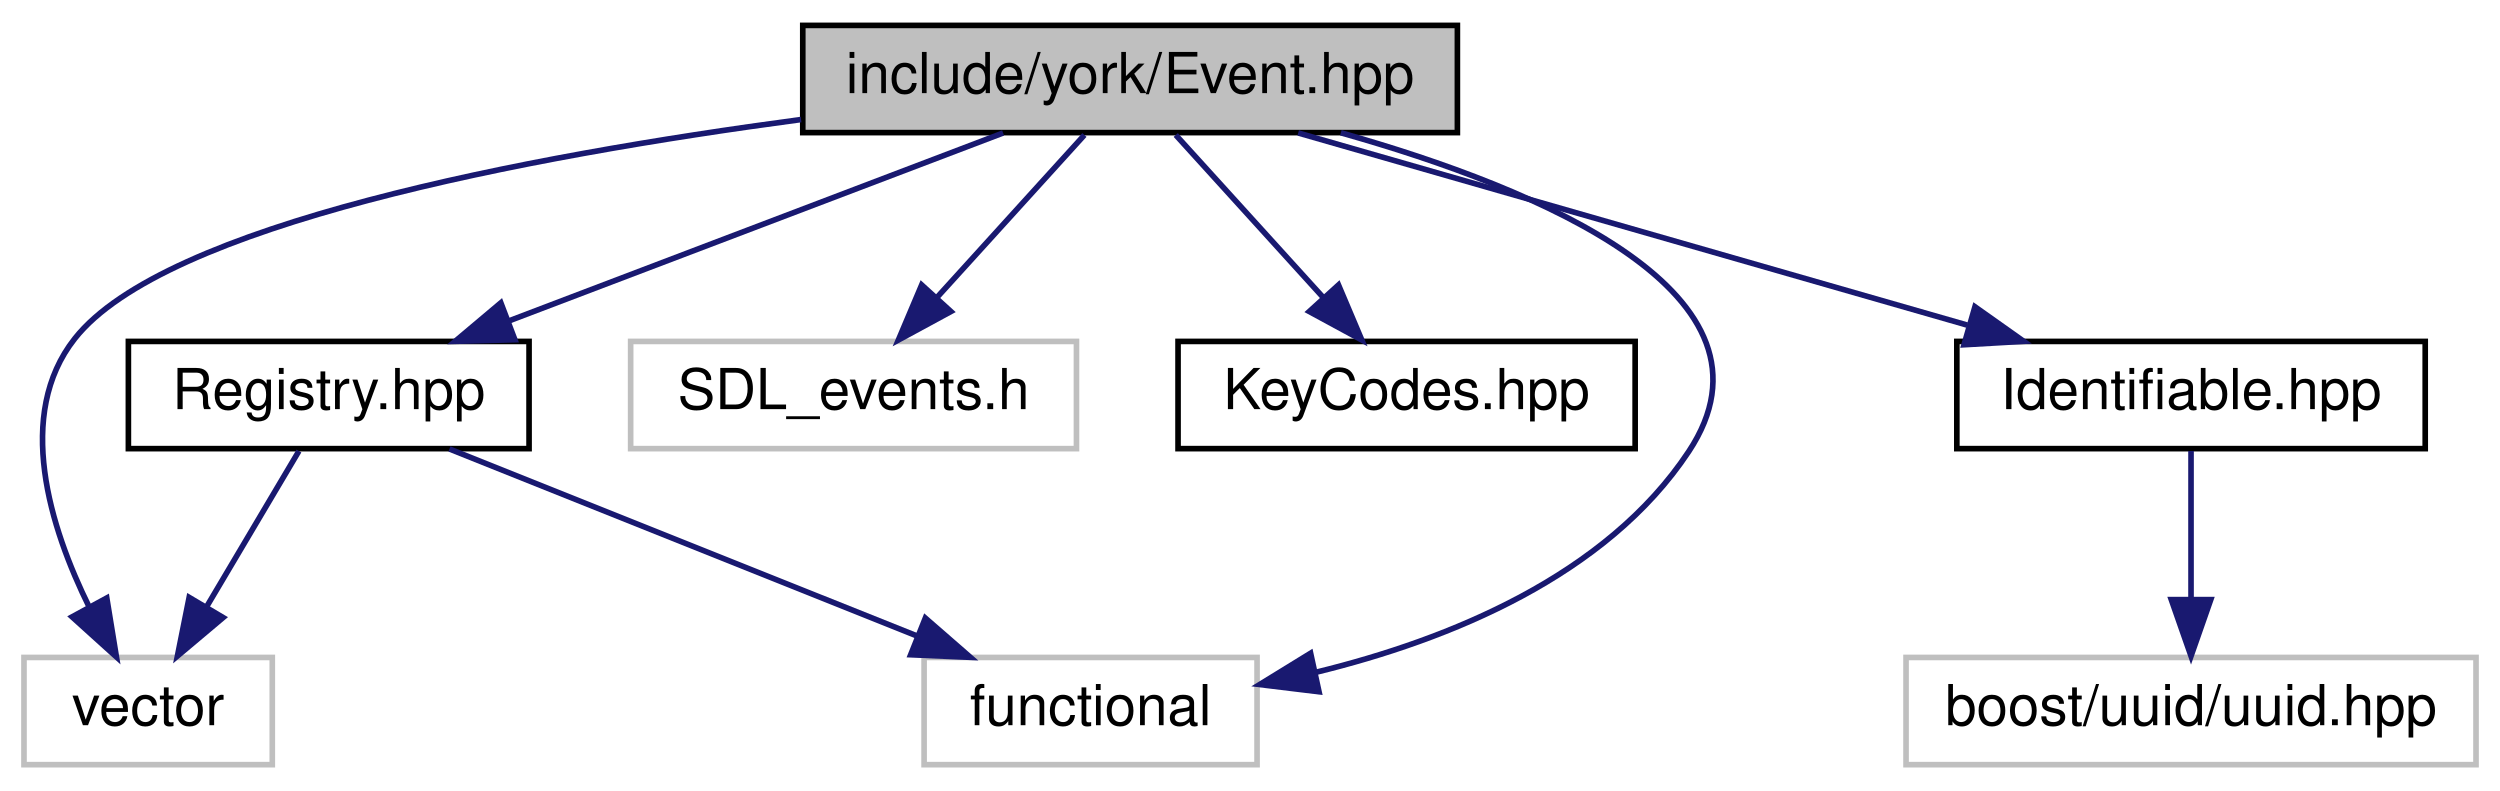
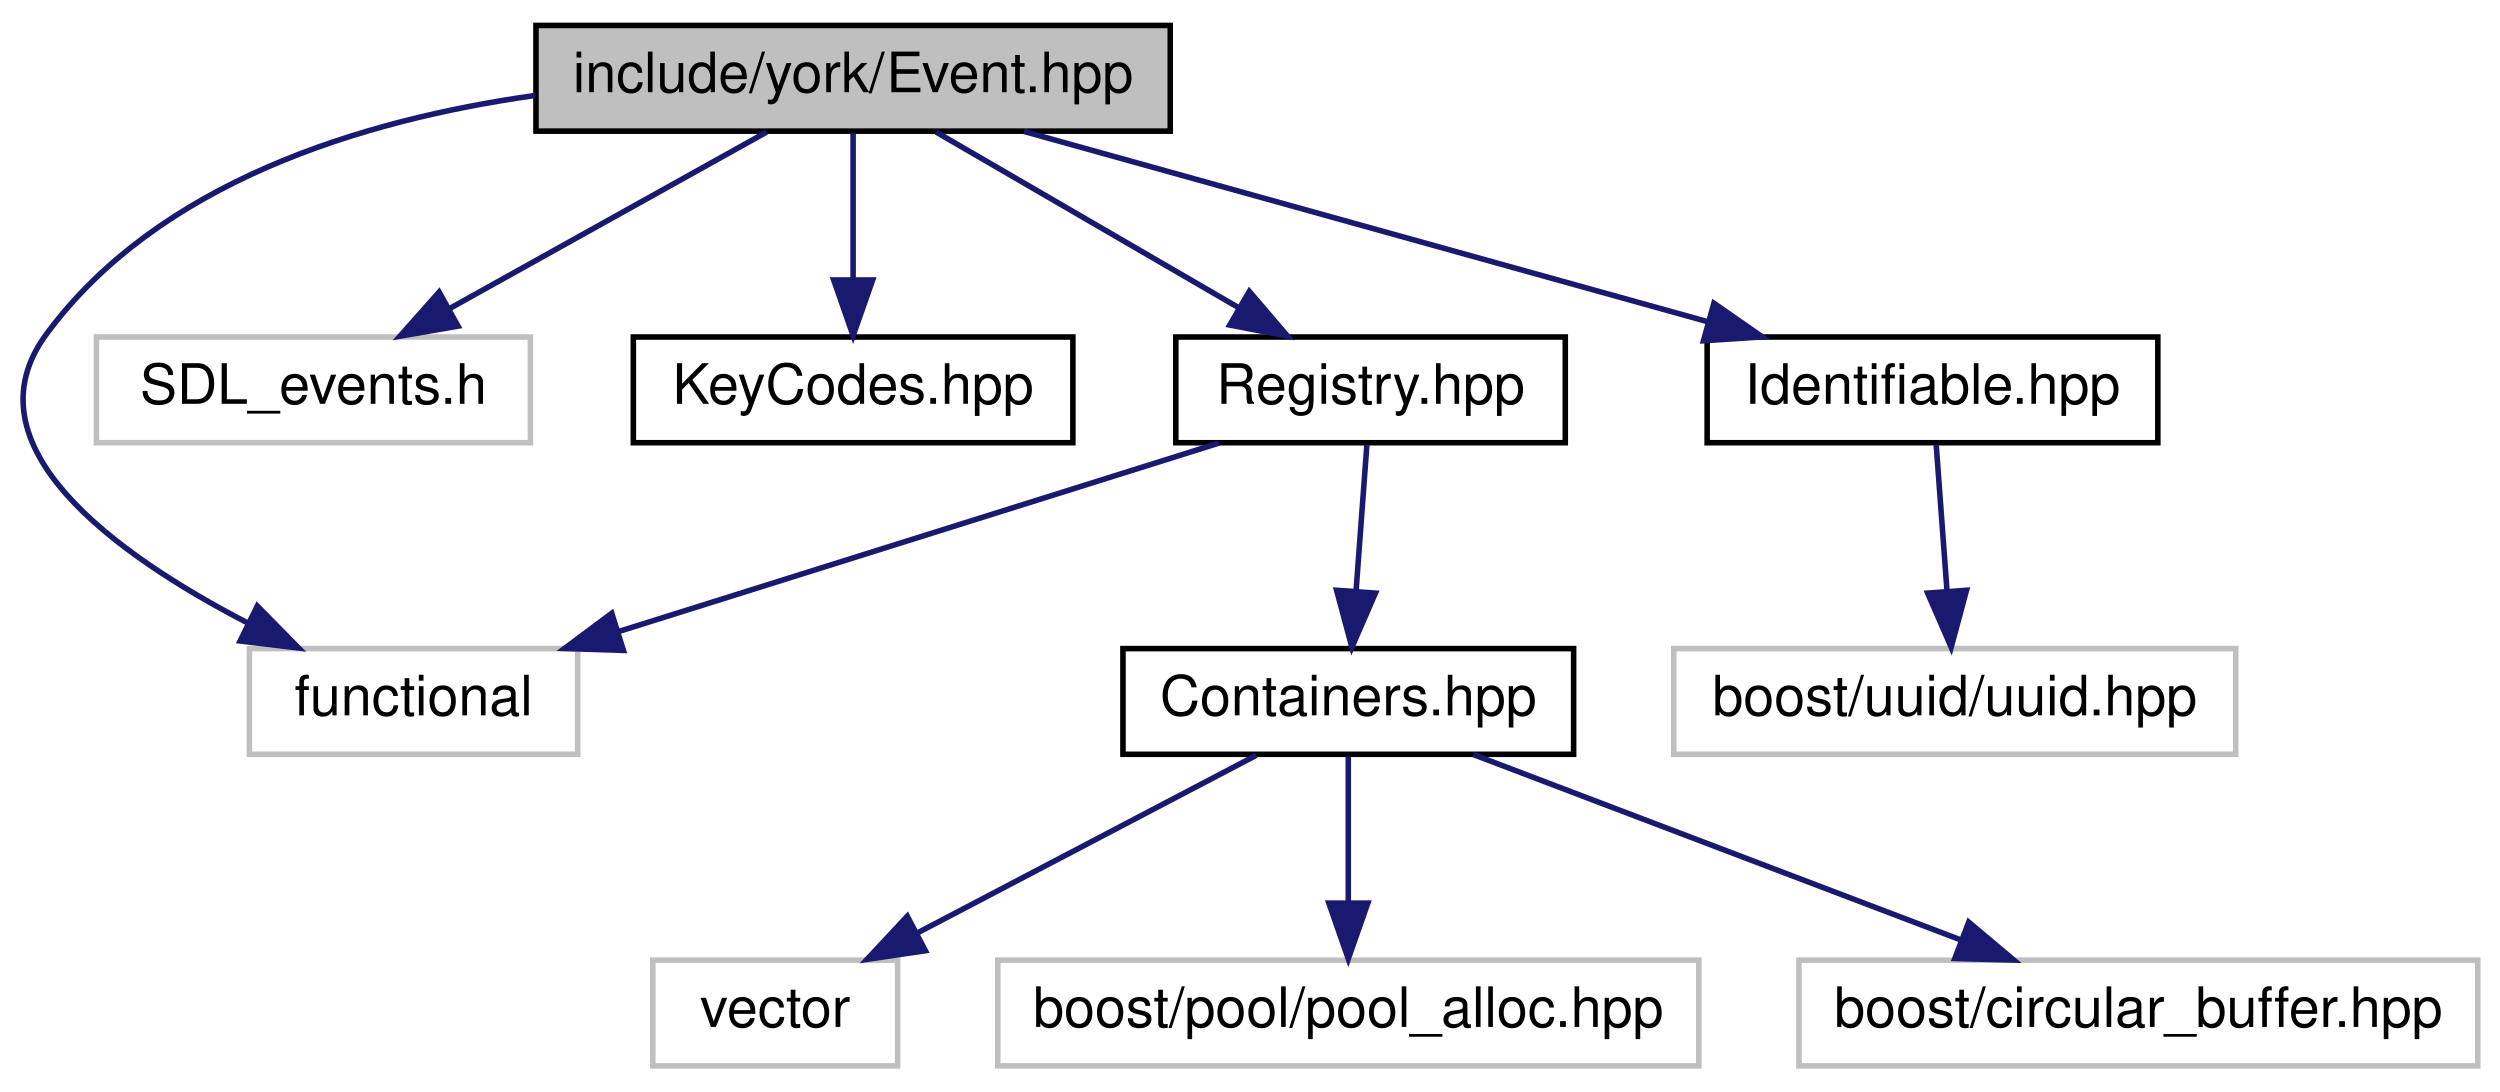
- <svg xmlns="http://www.w3.org/2000/svg" xmlns:xlink="http://www.w3.org/1999/xlink" width="443pt" height="140pt" viewBox="0.00 0.00 442.50 140.00">
-   <g id="graph0" class="graph" transform="scale(1 1) rotate(0) translate(4 136)">
+ <svg xmlns="http://www.w3.org/2000/svg" xmlns:xlink="http://www.w3.org/1999/xlink" width="449pt" height="196pt" viewBox="0.00 0.00 449.33 196.00">
+   <g id="graph0" class="graph" transform="scale(1 1) rotate(0) translate(4 192)">
    <g id="node1" class="node">
      <g id="a_node1">
        <a xlink:title=" ">
-           <polygon fill="#bfbfbf" stroke="black" points="138,-112.5 138,-131.5 254,-131.5 254,-112.5 138,-112.5" />
-           <text text-anchor="middle" x="196" y="-119.5" font-family="Helvetica,sans-Serif" font-size="10.00">include/york/Event.hpp</text>
+           <polygon fill="#bfbfbf" stroke="black" points="92.33,-168.5 92.33,-187.5 206.33,-187.5 206.33,-168.5 92.33,-168.5" />
+           <text text-anchor="middle" x="149.33" y="-175.5" font-family="Helvetica,sans-Serif" font-size="10.00">include/york/Event.hpp</text>
        </a>
      </g>
    </g>
    <g id="node2" class="node">
      <g id="a_node2">
        <a xlink:title=" ">
-           <polygon fill="none" stroke="#bfbfbf" points="0,-0.5 0,-19.5 44,-19.5 44,-0.5 0,-0.5" />
-           <text text-anchor="middle" x="22" y="-7.5" font-family="Helvetica,sans-Serif" font-size="10.00">vector</text>
+           <polygon fill="none" stroke="#bfbfbf" points="40.83,-56.5 40.83,-75.5 99.83,-75.5 99.83,-56.5 40.83,-56.5" />
+           <text text-anchor="middle" x="70.33" y="-63.5" font-family="Helvetica,sans-Serif" font-size="10.00">functional</text>
        </a>
      </g>
    </g>
    <g id="edge1" class="edge">
-       <path fill="none" stroke="midnightblue" d="M137.7,-114.82C88.93,-108.3 24.86,-96.13 9,-76 -1.65,-62.49 4.57,-42.59 11.59,-28.37" />
-       <polygon fill="midnightblue" stroke="midnightblue" points="14.67,-30.04 16.38,-19.59 8.52,-26.69 14.67,-30.04" />
+       <path fill="none" stroke="midnightblue" d="M92.21,-174.92C60.88,-170.5 24.42,-159.27 4.33,-132 -10.4,-112 16.69,-92.46 40.48,-80.12" />
+       <polygon fill="midnightblue" stroke="midnightblue" points="42.25,-83.15 49.68,-75.6 39.16,-76.87 42.25,-83.15" />
    </g>
    <g id="node3" class="node">
      <g id="a_node3">
        <a xlink:title=" ">
-           <polygon fill="none" stroke="#bfbfbf" points="159.5,-0.5 159.5,-19.5 218.5,-19.5 218.5,-0.5 159.5,-0.5" />
-           <text text-anchor="middle" x="189" y="-7.5" font-family="Helvetica,sans-Serif" font-size="10.00">functional</text>
+           <polygon fill="none" stroke="#bfbfbf" points="13.33,-112.5 13.33,-131.5 91.33,-131.5 91.33,-112.5 13.33,-112.5" />
+           <text text-anchor="middle" x="52.33" y="-119.5" font-family="Helvetica,sans-Serif" font-size="10.00">SDL_events.h</text>
        </a>
      </g>
    </g>
    <g id="edge2" class="edge">
-       <path fill="none" stroke="midnightblue" d="M233.35,-112.47C268.58,-102.54 313.44,-83.86 295,-56 280.39,-33.93 252.54,-22.65 229.05,-16.9" />
-       <polygon fill="midnightblue" stroke="midnightblue" points="229.48,-13.42 218.96,-14.7 227.99,-20.25 229.48,-13.42" />
+       <path fill="none" stroke="midnightblue" d="M133.75,-168.32C118.34,-159.74 94.52,-146.49 76.63,-136.52" />
+       <polygon fill="midnightblue" stroke="midnightblue" points="78.32,-133.46 67.88,-131.65 74.92,-139.58 78.32,-133.46" />
    </g>
    <g id="node4" class="node">
      <g id="a_node4">
-         <a xlink:title=" ">
-           <polygon fill="none" stroke="#bfbfbf" points="107.5,-56.5 107.5,-75.5 186.5,-75.5 186.5,-56.5 107.5,-56.5" />
-           <text text-anchor="middle" x="147" y="-63.5" font-family="Helvetica,sans-Serif" font-size="10.00">SDL_events.h</text>
+         <a xlink:href="_key_codes_8hpp.html" target="_top" xlink:title=" ">
+           <polygon fill="none" stroke="black" points="109.83,-112.5 109.83,-131.5 188.83,-131.5 188.83,-112.5 109.83,-112.5" />
+           <text text-anchor="middle" x="149.33" y="-119.5" font-family="Helvetica,sans-Serif" font-size="10.00">KeyCodes.hpp</text>
        </a>
      </g>
    </g>
    <g id="edge3" class="edge">
-       <path fill="none" stroke="midnightblue" d="M187.91,-112.08C180.84,-104.3 170.41,-92.8 161.85,-83.37" />
-       <polygon fill="midnightblue" stroke="midnightblue" points="164.25,-80.8 154.94,-75.75 159.07,-85.51 164.25,-80.8" />
+       <path fill="none" stroke="midnightblue" d="M149.33,-168.08C149.33,-161.01 149.33,-150.86 149.33,-141.99" />
+       <polygon fill="midnightblue" stroke="midnightblue" points="152.84,-141.75 149.33,-131.75 145.84,-141.75 152.84,-141.75" />
    </g>
    <g id="node5" class="node">
      <g id="a_node5">
-         <a xlink:href="_key_codes_8hpp.html" target="_top" xlink:title=" ">
-           <polygon fill="none" stroke="black" points="204.5,-56.5 204.5,-75.5 285.5,-75.5 285.5,-56.5 204.5,-56.5" />
-           <text text-anchor="middle" x="245" y="-63.5" font-family="Helvetica,sans-Serif" font-size="10.00">KeyCodes.hpp</text>
+         <a xlink:href="_identifiable_8hpp.html" target="_top" xlink:title=" ">
+           <polygon fill="none" stroke="black" points="302.83,-112.5 302.83,-131.5 383.83,-131.5 383.83,-112.5 302.83,-112.5" />
+           <text text-anchor="middle" x="343.33" y="-119.5" font-family="Helvetica,sans-Serif" font-size="10.00">Identifiable.hpp</text>
        </a>
      </g>
    </g>
    <g id="edge4" class="edge">
-       <path fill="none" stroke="midnightblue" d="M204.09,-112.08C211.16,-104.3 221.59,-92.8 230.15,-83.37" />
-       <polygon fill="midnightblue" stroke="midnightblue" points="232.93,-85.51 237.06,-75.75 227.75,-80.8 232.93,-85.51" />
+       <path fill="none" stroke="midnightblue" d="M180.07,-168.44C213.28,-159.2 266.33,-144.44 302.89,-134.26" />
+       <polygon fill="midnightblue" stroke="midnightblue" points="304.04,-137.57 312.74,-131.52 302.17,-130.83 304.04,-137.57" />
+     </g>
+     <g id="node7" class="node">
+       <g id="a_node7">
+         <a xlink:href="_registry_8hpp.html" target="_top" xlink:title=" ">
+           <polygon fill="none" stroke="black" points="207.33,-112.5 207.33,-131.5 277.33,-131.5 277.33,-112.5 207.33,-112.5" />
+           <text text-anchor="middle" x="242.33" y="-119.5" font-family="Helvetica,sans-Serif" font-size="10.00">Registry.hpp</text>
+         </a>
+       </g>
+     </g>
+     <g id="edge6" class="edge">
+       <path fill="none" stroke="midnightblue" d="M164.28,-168.32C178.92,-159.82 201.47,-146.73 218.57,-136.8" />
+       <polygon fill="midnightblue" stroke="midnightblue" points="220.54,-139.7 227.43,-131.65 217.02,-133.65 220.54,-139.7" />
    </g>
    <g id="node6" class="node">
      <g id="a_node6">
-         <a xlink:href="_identifiable_8hpp.html" target="_top" xlink:title=" ">
-           <polygon fill="none" stroke="black" points="342.5,-56.5 342.5,-75.5 425.5,-75.5 425.5,-56.5 342.5,-56.5" />
-           <text text-anchor="middle" x="384" y="-63.5" font-family="Helvetica,sans-Serif" font-size="10.00">Identifiable.hpp</text>
+         <a xlink:title=" ">
+           <polygon fill="none" stroke="#bfbfbf" points="296.83,-56.5 296.83,-75.5 397.83,-75.5 397.83,-56.5 296.83,-56.5" />
+           <text text-anchor="middle" x="347.33" y="-63.5" font-family="Helvetica,sans-Serif" font-size="10.00">boost/uuid/uuid.hpp</text>
        </a>
      </g>
    </g>
    <g id="edge5" class="edge">
-       <path fill="none" stroke="midnightblue" d="M225.79,-112.44C257.83,-103.24 308.93,-88.56 344.35,-78.39" />
-       <polygon fill="midnightblue" stroke="midnightblue" points="345.71,-81.64 354.35,-75.52 343.77,-74.91 345.71,-81.64" />
+       <path fill="none" stroke="midnightblue" d="M344,-112.08C344.52,-105.01 345.27,-94.86 345.93,-85.99" />
+       <polygon fill="midnightblue" stroke="midnightblue" points="349.44,-85.98 346.69,-75.75 342.46,-85.47 349.44,-85.98" />
+     </g>
+     <g id="edge7" class="edge">
+       <path fill="none" stroke="midnightblue" d="M215.08,-112.44C185.89,-103.28 139.41,-88.69 107.03,-78.52" />
+       <polygon fill="midnightblue" stroke="midnightblue" points="108.05,-75.17 97.46,-75.52 105.95,-81.85 108.05,-75.17" />
    </g>
    <g id="node8" class="node">
      <g id="a_node8">
-         <a xlink:href="_registry_8hpp.html" target="_top" xlink:title=" ">
-           <polygon fill="none" stroke="black" points="18.5,-56.5 18.5,-75.5 89.5,-75.5 89.5,-56.5 18.5,-56.5" />
-           <text text-anchor="middle" x="54" y="-63.5" font-family="Helvetica,sans-Serif" font-size="10.00">Registry.hpp</text>
+         <a xlink:href="_containers_8hpp.html" target="_top" xlink:title=" ">
+           <polygon fill="none" stroke="black" points="197.83,-56.5 197.83,-75.5 278.83,-75.5 278.83,-56.5 197.83,-56.5" />
+           <text text-anchor="middle" x="238.33" y="-63.5" font-family="Helvetica,sans-Serif" font-size="10.00">Containers.hpp</text>
        </a>
      </g>
    </g>
-     <g id="edge7" class="edge">
-       <path fill="none" stroke="midnightblue" d="M173.5,-112.44C149.92,-103.48 112.68,-89.31 86.04,-79.18" />
-       <polygon fill="midnightblue" stroke="midnightblue" points="86.99,-75.8 76.4,-75.52 84.5,-82.34 86.99,-75.8" />
+     <g id="edge8" class="edge">
+       <path fill="none" stroke="midnightblue" d="M241.67,-112.08C241.15,-105.01 240.4,-94.86 239.74,-85.99" />
+       <polygon fill="midnightblue" stroke="midnightblue" points="243.21,-85.47 238.98,-75.75 236.23,-85.98 243.21,-85.47" />
    </g>
-     <g id="node7" class="node">
-       <g id="a_node7">
+     <g id="node9" class="node">
+       <g id="a_node9">
        <a xlink:title=" ">
-           <polygon fill="none" stroke="#bfbfbf" points="333.5,-0.5 333.5,-19.5 434.5,-19.5 434.5,-0.5 333.5,-0.5" />
-           <text text-anchor="middle" x="384" y="-7.5" font-family="Helvetica,sans-Serif" font-size="10.00">boost/uuid/uuid.hpp</text>
+           <polygon fill="none" stroke="#bfbfbf" points="113.33,-0.5 113.33,-19.5 157.33,-19.5 157.33,-0.5 113.33,-0.5" />
+           <text text-anchor="middle" x="135.33" y="-7.5" font-family="Helvetica,sans-Serif" font-size="10.00">vector</text>
        </a>
      </g>
    </g>
-     <g id="edge6" class="edge">
-       <path fill="none" stroke="midnightblue" d="M384,-56.08C384,-49.01 384,-38.86 384,-29.99" />
-       <polygon fill="midnightblue" stroke="midnightblue" points="387.5,-29.75 384,-19.75 380.5,-29.75 387.5,-29.75" />
+     <g id="edge9" class="edge">
+       <path fill="none" stroke="midnightblue" d="M221.79,-56.32C205.34,-47.7 179.9,-34.36 160.87,-24.39" />
+       <polygon fill="midnightblue" stroke="midnightblue" points="162.32,-21.2 151.84,-19.65 159.07,-27.4 162.32,-21.2" />
    </g>
-     <g id="edge8" class="edge">
-       <path fill="none" stroke="midnightblue" d="M48.72,-56.08C44.29,-48.61 37.84,-37.72 32.38,-28.52" />
-       <polygon fill="midnightblue" stroke="midnightblue" points="35.29,-26.57 27.19,-19.75 29.27,-30.14 35.29,-26.57" />
+     <g id="node10" class="node">
+       <g id="a_node10">
+         <a xlink:title=" ">
+           <polygon fill="none" stroke="#bfbfbf" points="175.33,-0.5 175.33,-19.5 301.33,-19.5 301.33,-0.5 175.33,-0.5" />
+           <text text-anchor="middle" x="238.33" y="-7.5" font-family="Helvetica,sans-Serif" font-size="10.00">boost/pool/pool_alloc.hpp</text>
+         </a>
+       </g>
    </g>
-     <g id="edge9" class="edge">
-       <path fill="none" stroke="midnightblue" d="M75.39,-56.44C97.71,-47.52 132.9,-33.44 158.21,-23.32" />
-       <polygon fill="midnightblue" stroke="midnightblue" points="159.72,-26.48 167.71,-19.52 157.12,-19.98 159.72,-26.48" />
+     <g id="edge10" class="edge">
+       <path fill="none" stroke="midnightblue" d="M238.33,-56.08C238.33,-49.01 238.33,-38.86 238.33,-29.99" />
+       <polygon fill="midnightblue" stroke="midnightblue" points="241.84,-29.75 238.33,-19.75 234.84,-29.75 241.84,-29.75" />
+     </g>
+     <g id="node11" class="node">
+       <g id="a_node11">
+         <a xlink:title=" ">
+           <polygon fill="none" stroke="#bfbfbf" points="319.33,-0.5 319.33,-19.5 441.33,-19.5 441.33,-0.5 319.33,-0.5" />
+           <text text-anchor="middle" x="380.33" y="-7.5" font-family="Helvetica,sans-Serif" font-size="10.00">boost/circular_buffer.hpp</text>
+         </a>
+       </g>
+     </g>
+     <g id="edge11" class="edge">
+       <path fill="none" stroke="midnightblue" d="M260.84,-56.44C284.41,-47.48 321.66,-33.31 348.3,-23.18" />
+       <polygon fill="midnightblue" stroke="midnightblue" points="349.84,-26.34 357.94,-19.52 347.35,-19.8 349.84,-26.34" />
    </g>
  </g>
</svg>
